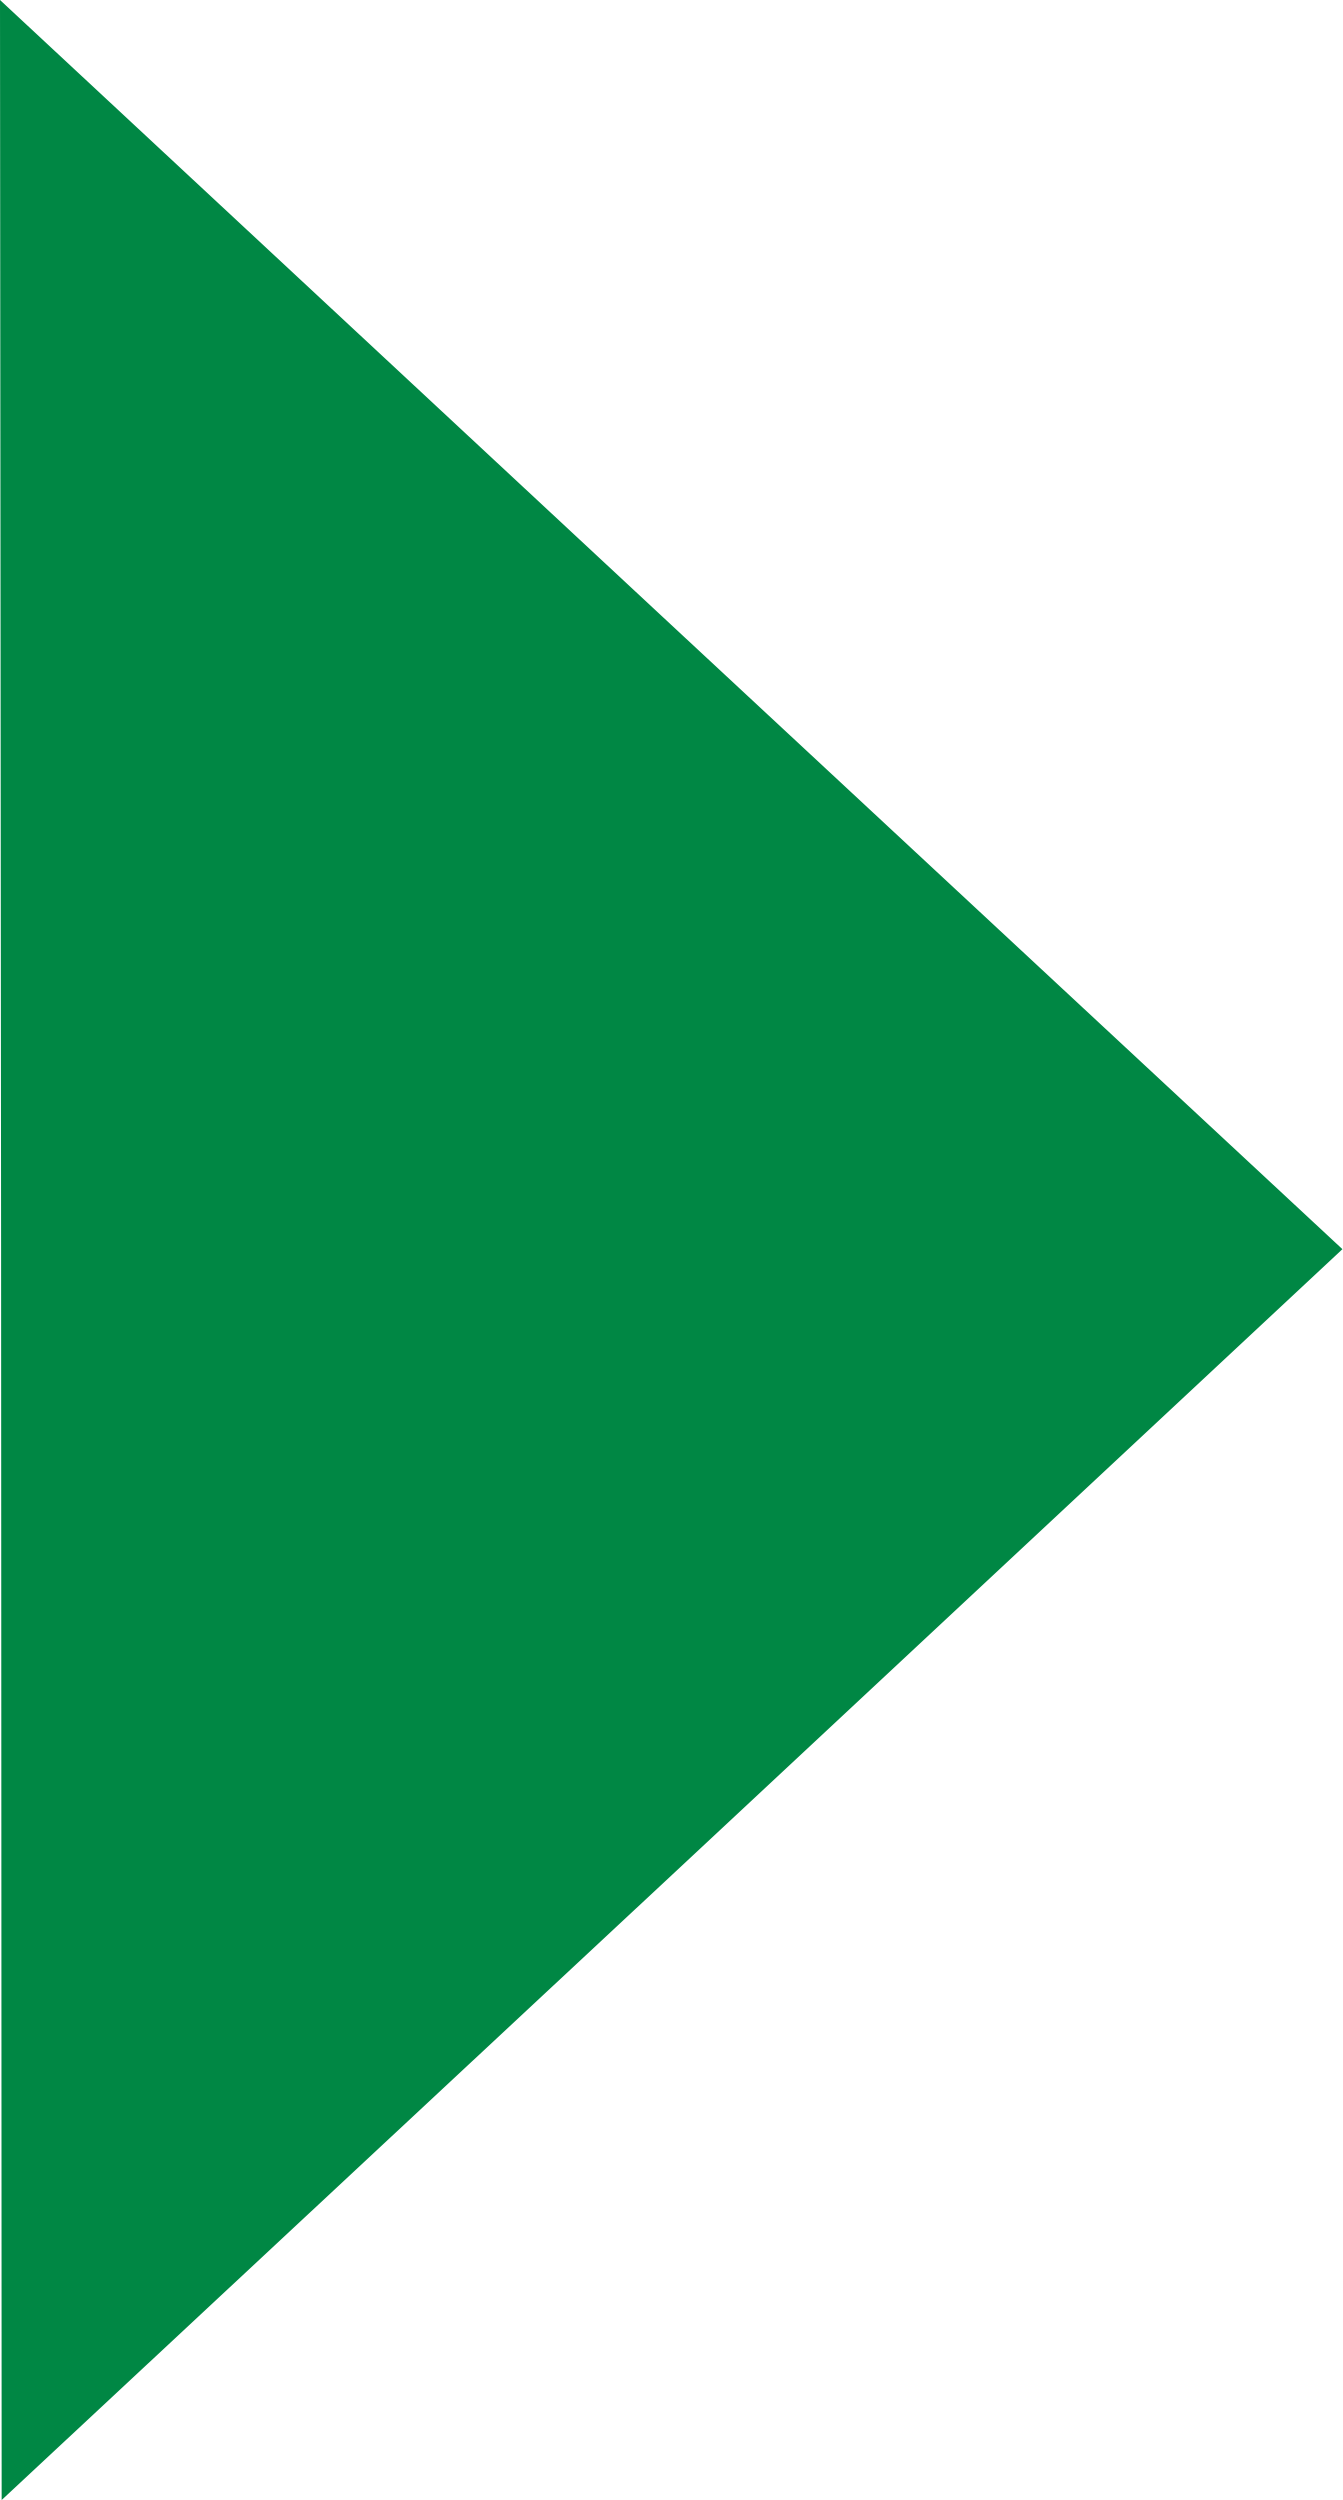
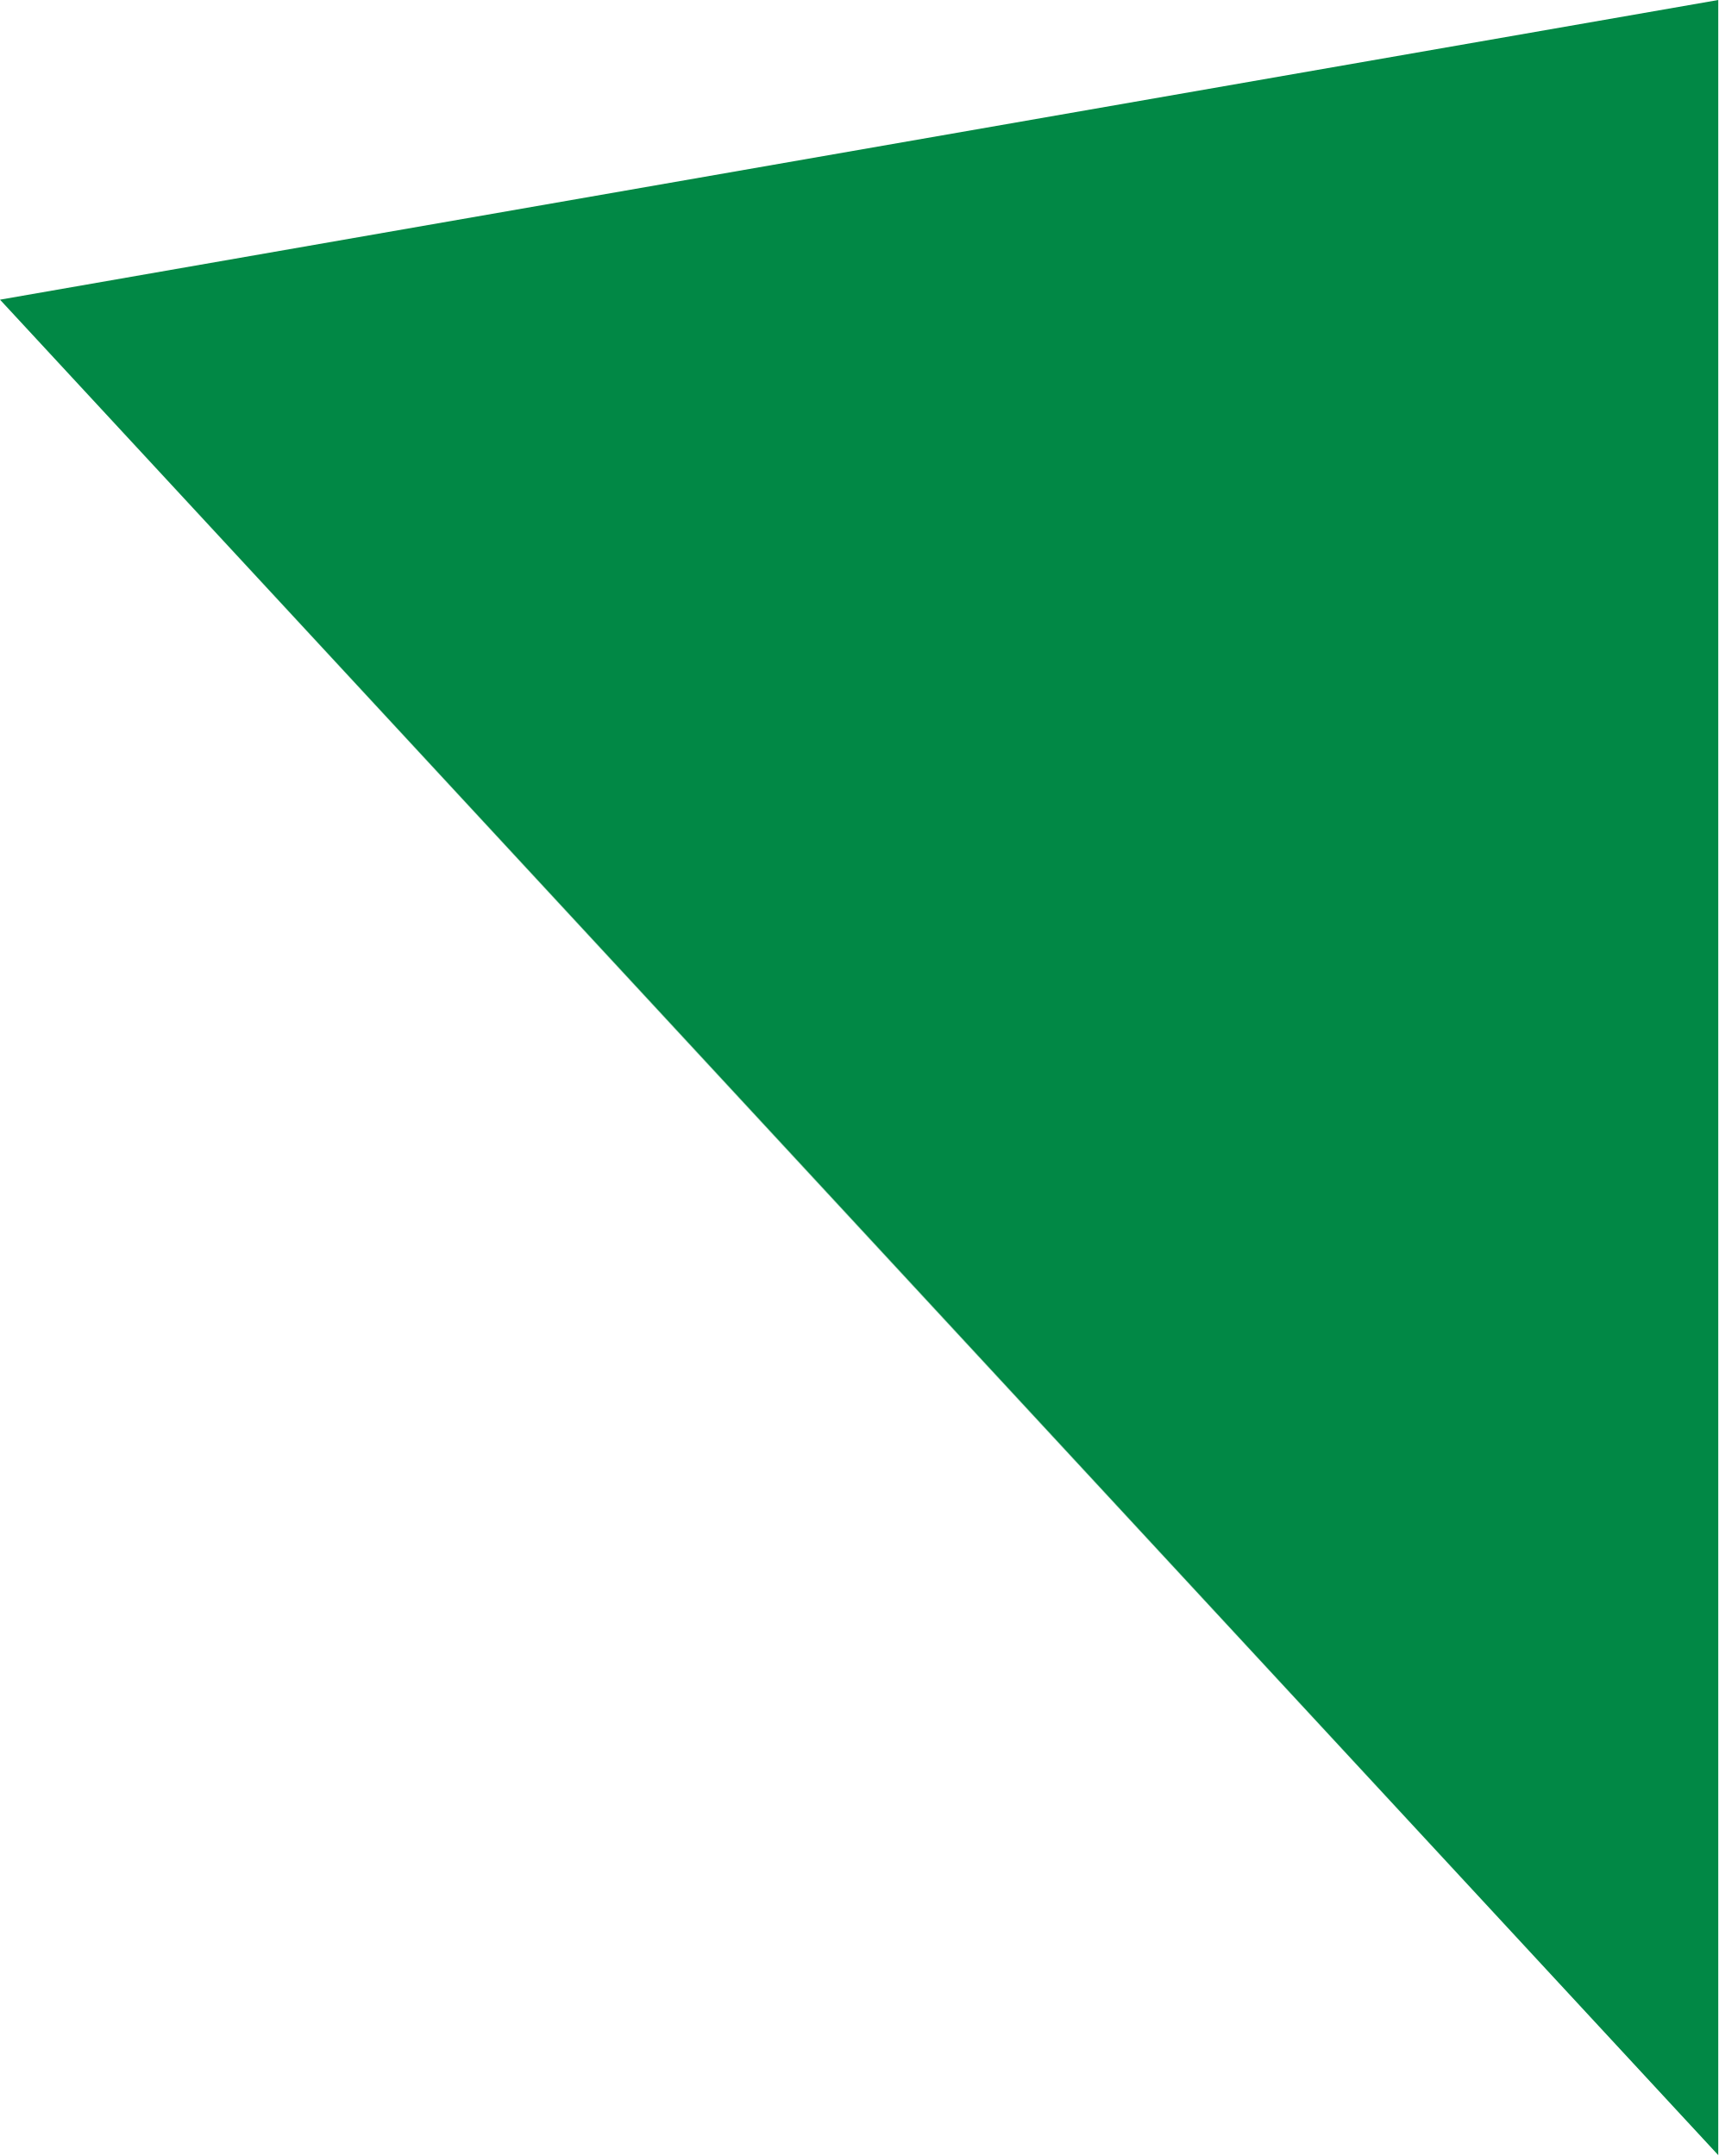
- <svg xmlns="http://www.w3.org/2000/svg" version="1.1" id="Layer_1" x="0px" y="0px" viewBox="0 0 243.3 453.1" enable-background="new 0 0 243.3 453.1" xml:space="preserve">
-   <polygon fill="#008744" points="0.3,453.1 0.2,226.6 0,0 121.6,113.2 243.3,226.4 121.8,339.8 " />
+ <svg xmlns="http://www.w3.org/2000/svg" version="1.1" id="Layer_1" x="0px" y="0px" viewBox="0 0 226.5 284.1" style="enable-background:new 0 0 226.5 284.1;" xml:space="preserve">
+   <style type="text/css">
+ 	.st0{fill:#018845;}
+ </style>
+   <polygon class="st0" points="0,39.5 226.5,284.1 226.5,0 " />
</svg>
